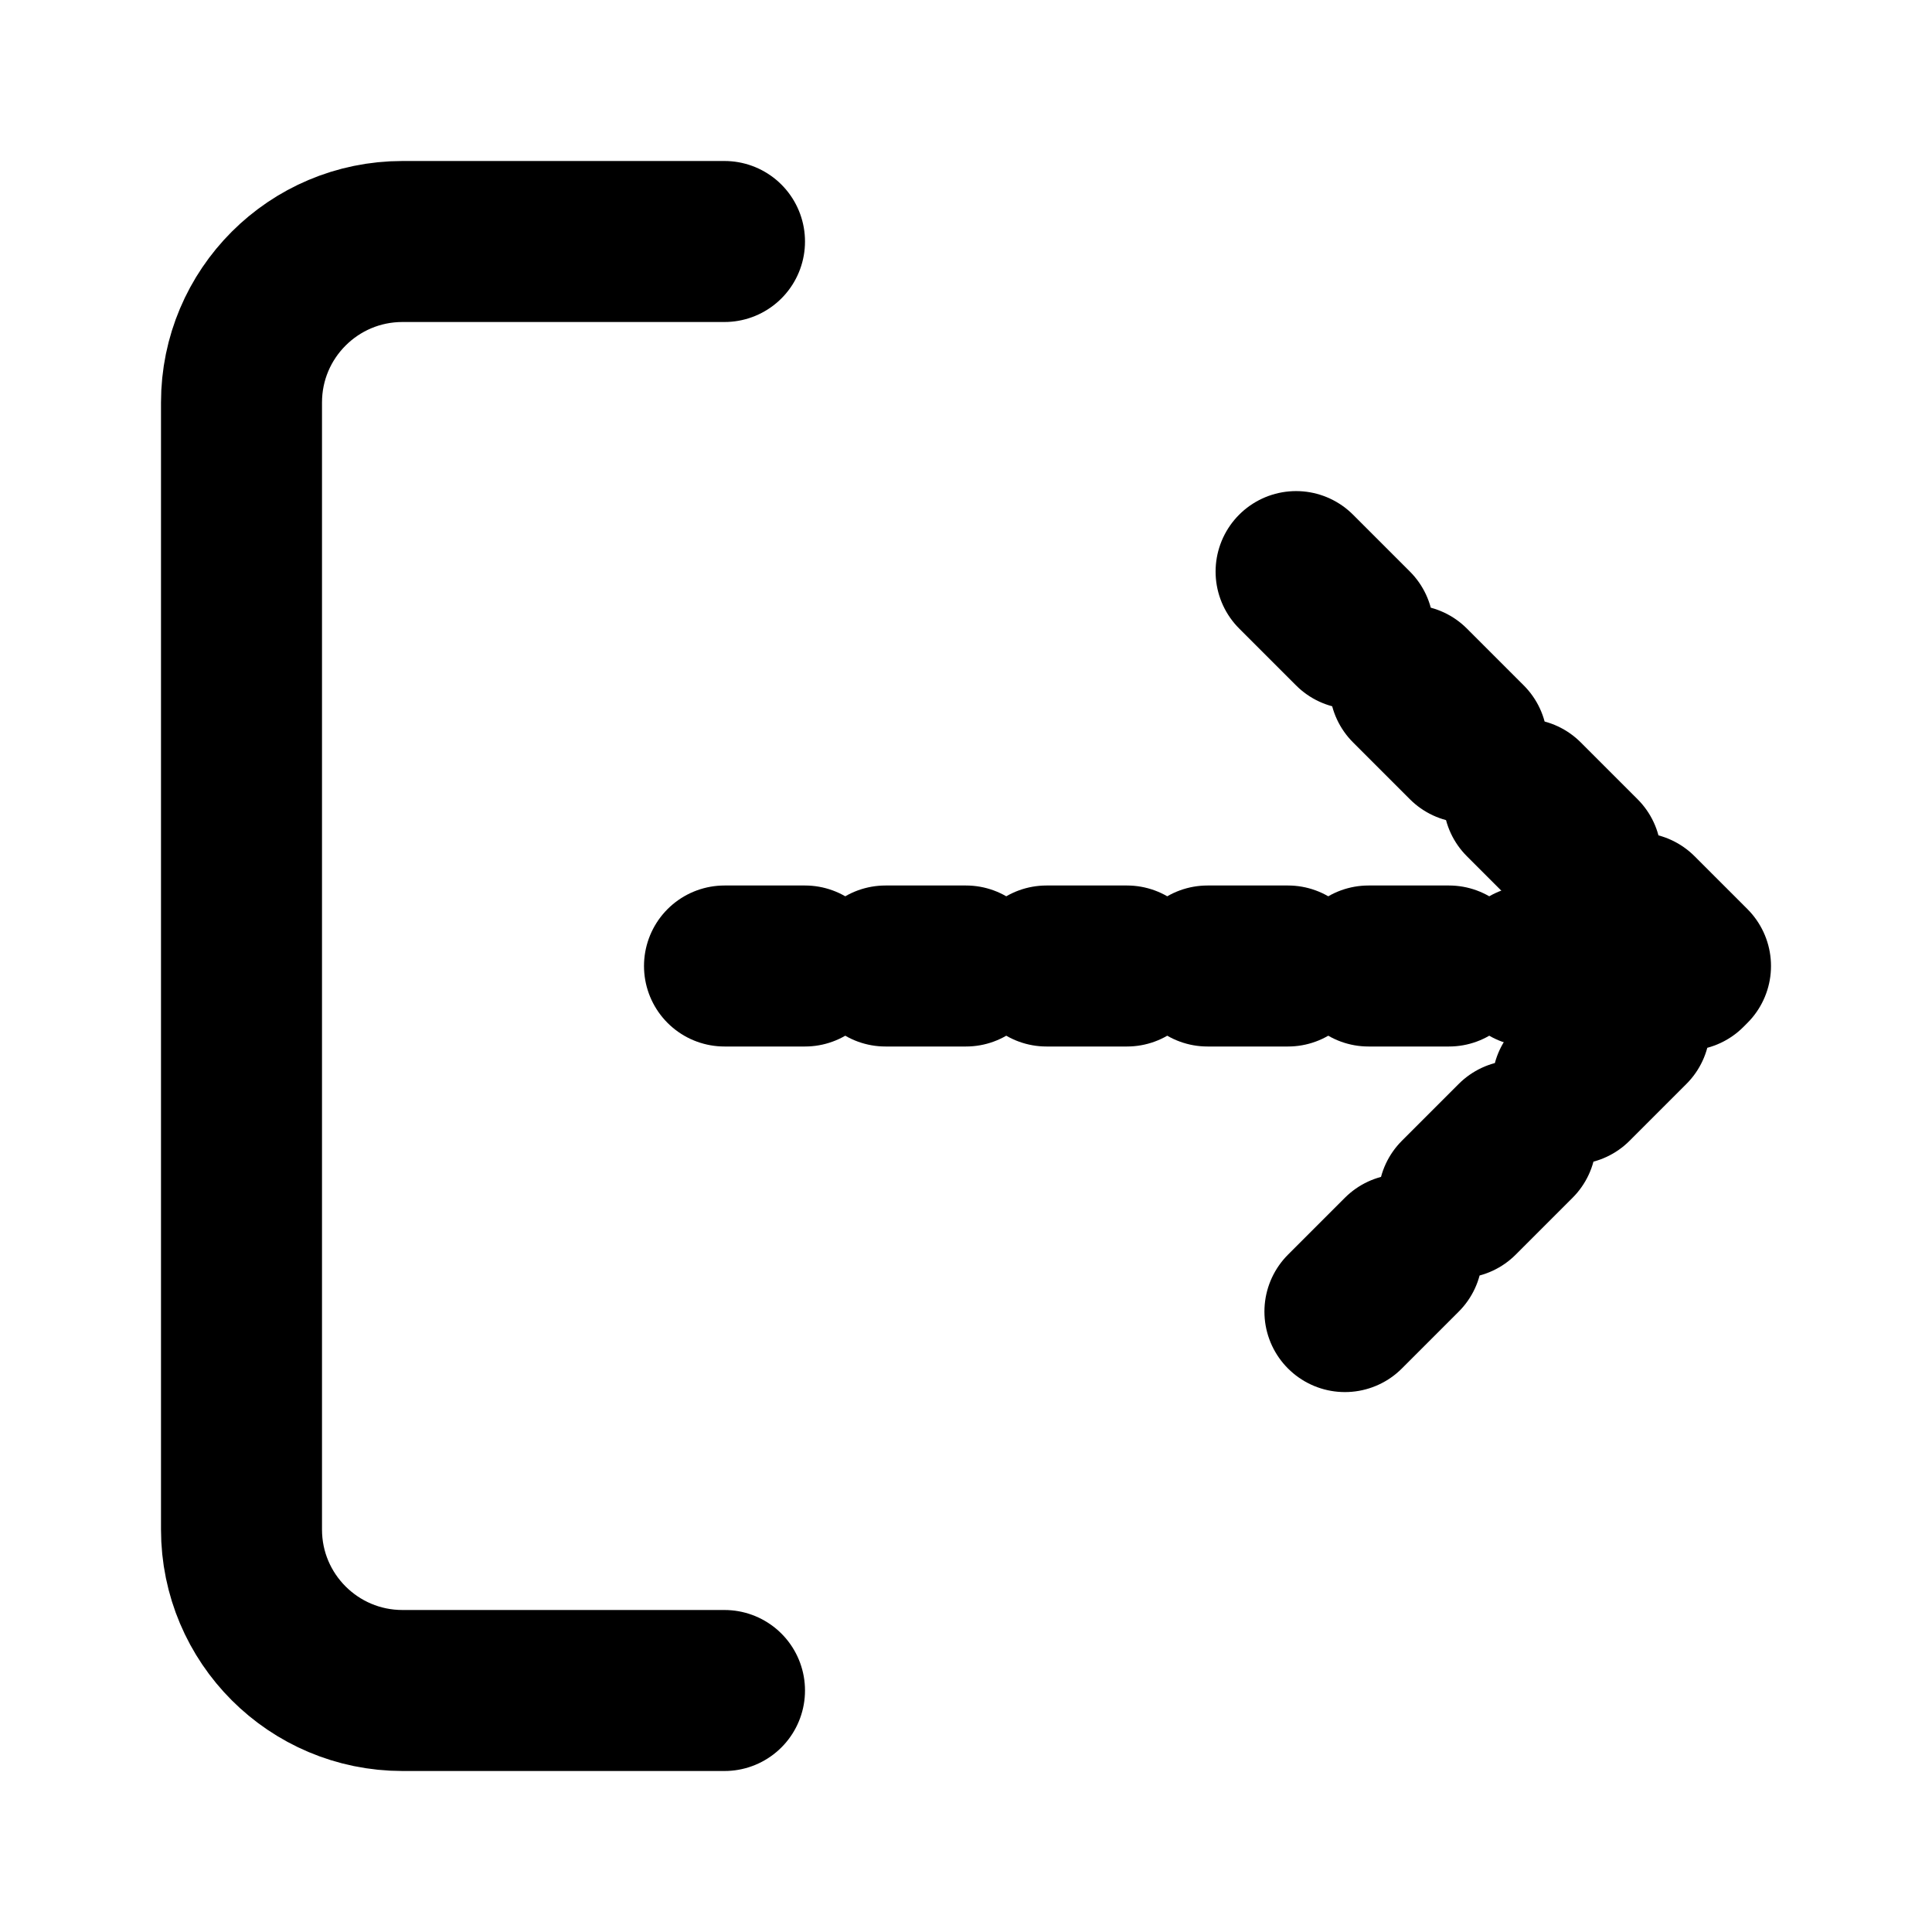
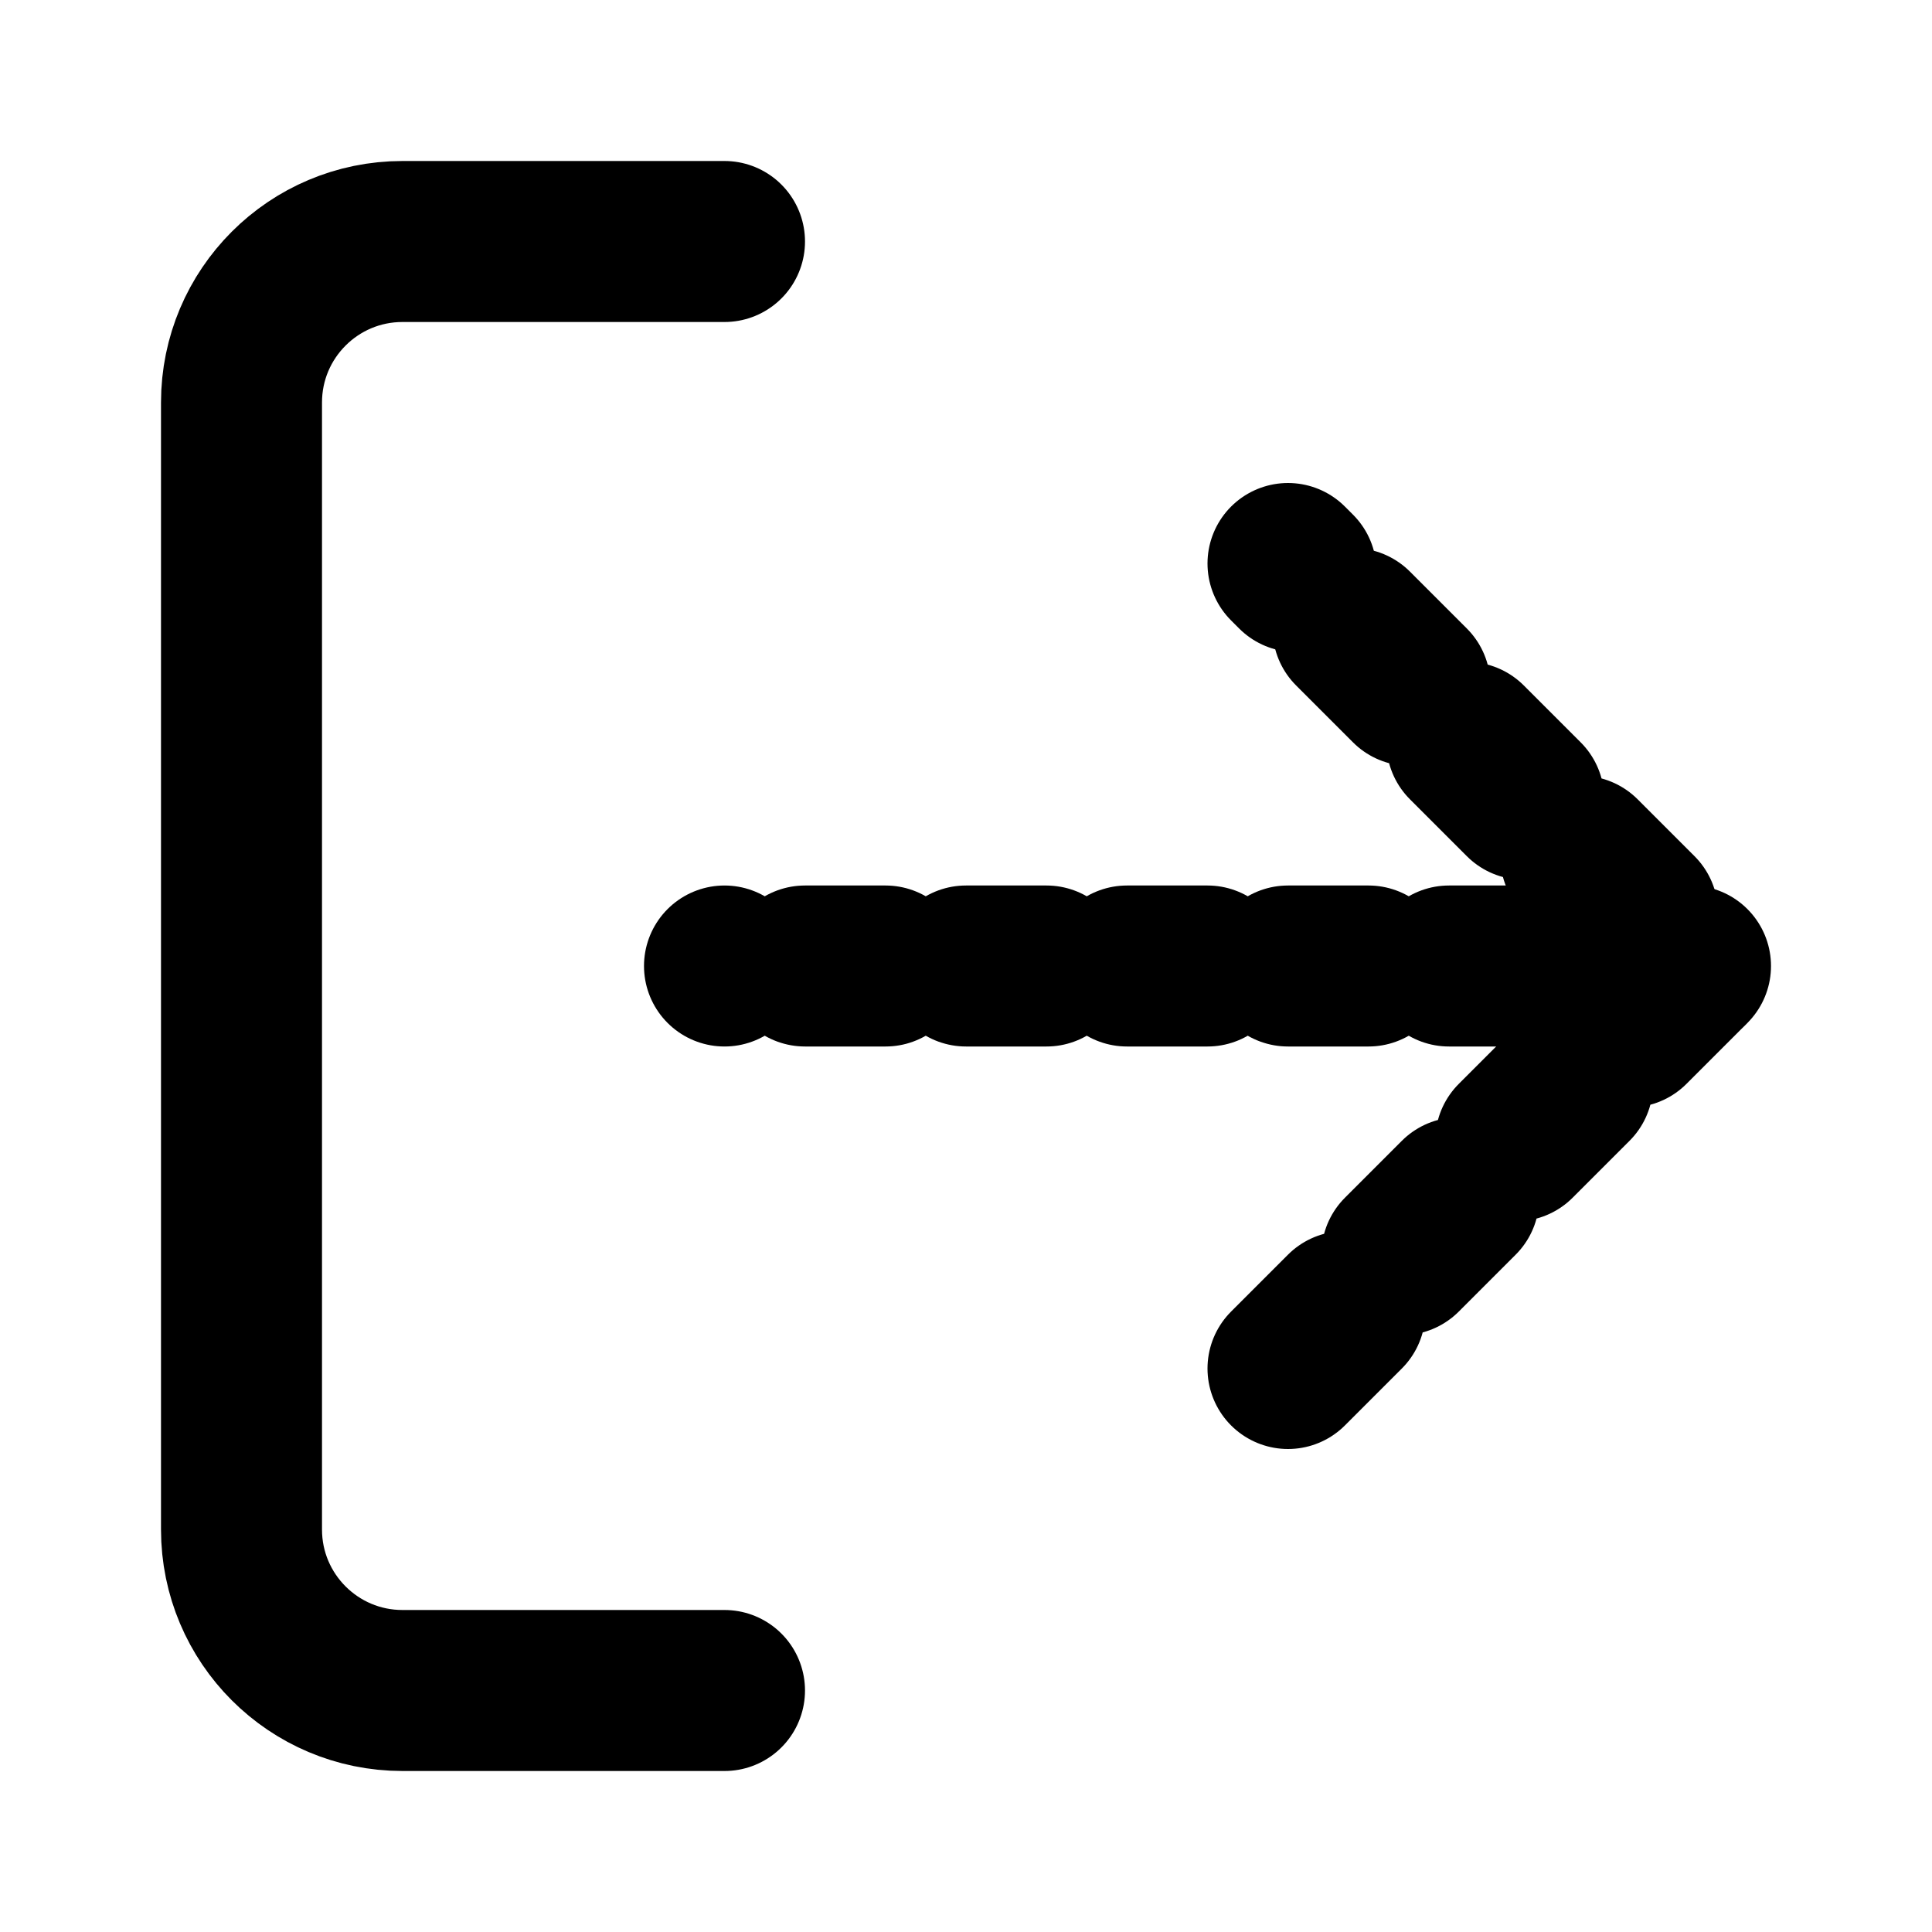
<svg viewBox="0 0 24 24" fill="none" stroke="currentColor" stroke-width="2" stroke-linecap="round" stroke-linejoin="round" aria-label="log-out">
  <g id="log-out-g">
    <rect width="24" height="24" fill="transparent" stroke="none" pointer-events="all" />
    <g pointer-events="none">
      <path d="M9 21H5a2 2 0 0 1-2-2V5a2 2 0 0 1 2-2h4">
        <animateTransform attributeName="transform" type="translate" values="0 0; 0 -1; 0 0" dur="0.4s" begin="log-out-g.mouseover" calcMode="spline" keySplines="0.4 0 0.2 1; 0.4 0 0.2 1" />
      </path>
    </g>
    <g pointer-events="none">
-       <polyline points="16 17 21 12 16 7" pathLength="1" stroke-dasharray="1" stroke-dashoffset="1">
+       <polyline points="16 17 21 12 16 7" pathLength="1" stroke-dasharray="1" stroke-dashoffset="0">
        <animate attributeName="stroke-dashoffset" values="1; 0; 0" keyTimes="0; 0.6; 1" dur="0.6s" begin="log-out-g.mouseover" calcMode="spline" keySplines="0.4 0 0.2 1; 0.4 0 0.2 1" fill="freeze" />
      </polyline>
    </g>
    <g pointer-events="none">
-       <line x1="21" y1="12" x2="9" y2="12" pathLength="1" stroke-dasharray="1" stroke-dashoffset="1">
+       <line x1="21" y1="12" x2="9" y2="12" pathLength="1" stroke-dasharray="1" stroke-dashoffset="0">
        <animate attributeName="stroke-dashoffset" values="1; 0; 0" keyTimes="0; 0.6; 1" dur="0.6s" begin="log-out-g.mouseover" calcMode="spline" keySplines="0.4 0 0.2 1; 0.4 0 0.2 1" fill="freeze" />
      </line>
    </g>
  </g>
</svg>
